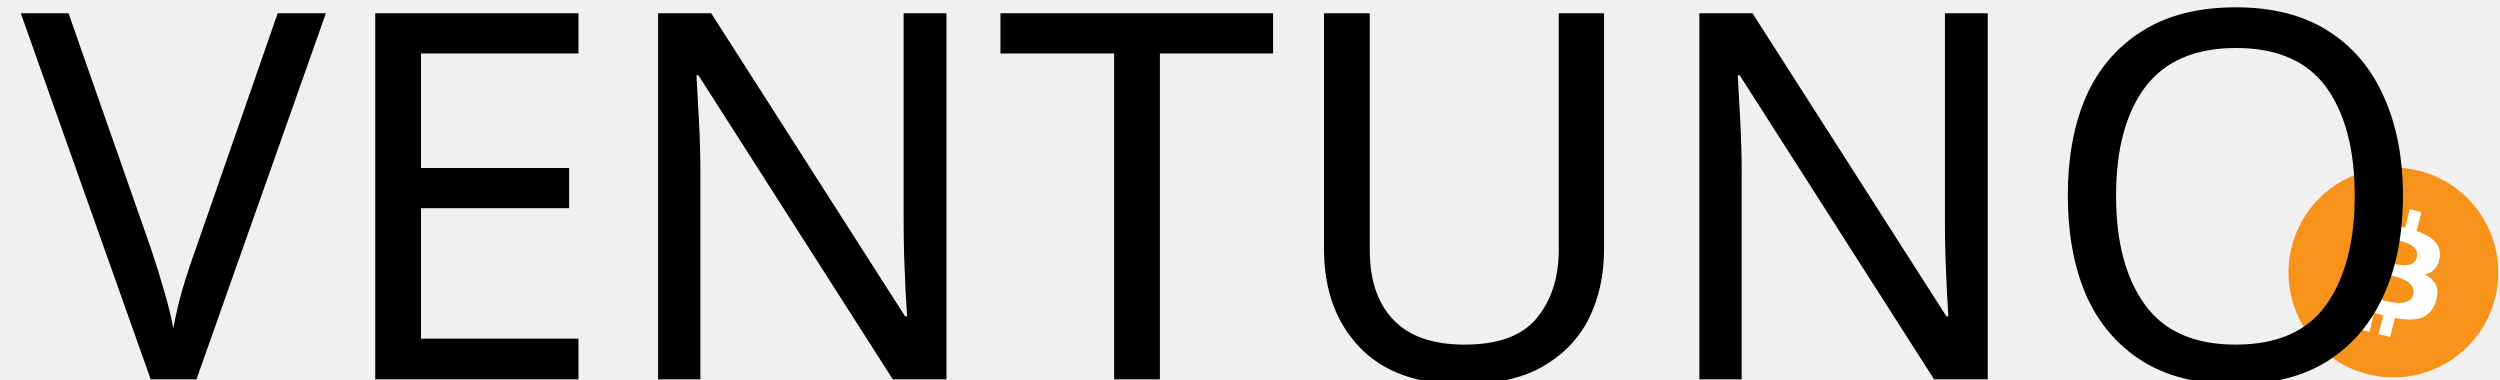
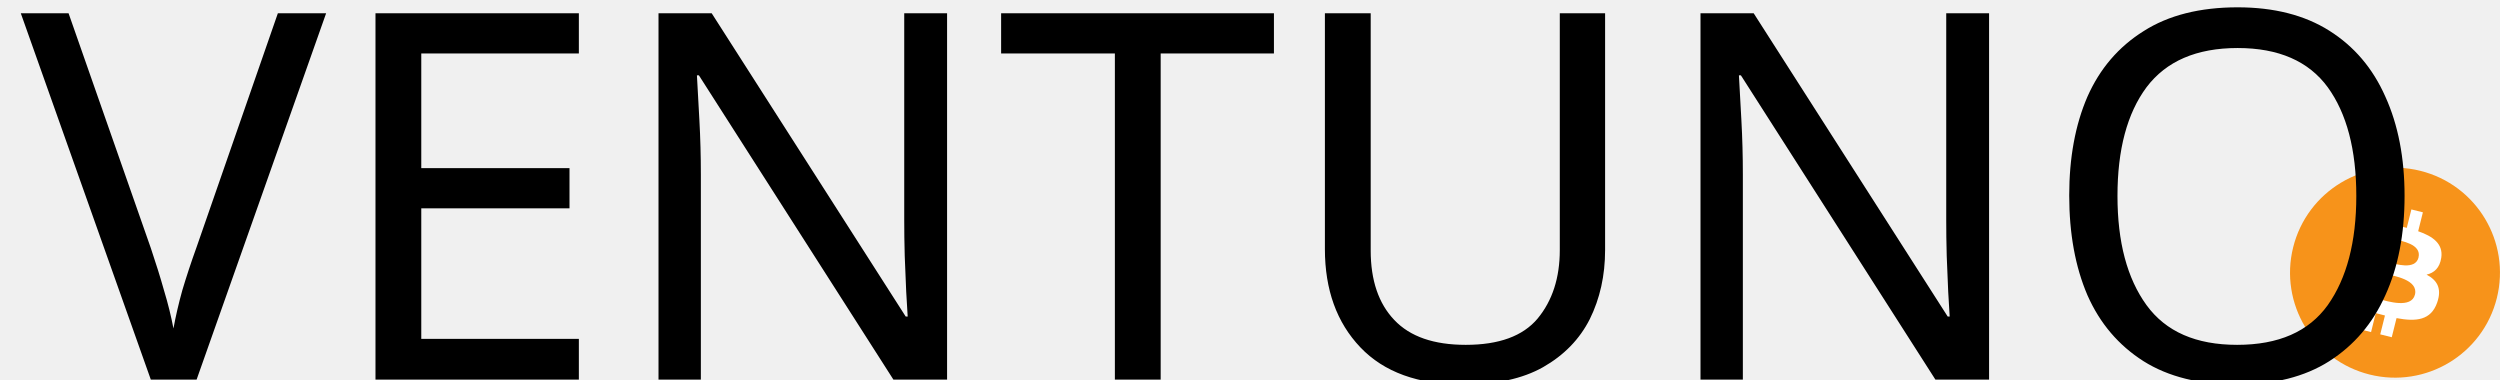
- <svg xmlns="http://www.w3.org/2000/svg" viewBox="0 0 79.064 12" version="1.1" id="svg11" width="79.064" height="12">
+ <svg xmlns="http://www.w3.org/2000/svg" viewBox="0 0 79.011 12" version="1.1" id="svg11" width="79.011" height="12">
  <defs id="defs15">
    <rect x="24.67" y="-25.206" width="128.714" height="69.873" id="rect127" />
    <rect x="10.65" y="-30.11" width="43.441" height="15.859" id="rect121" />
+     <rect x="-348.286" y="16.585" width="590.428" height="585.452" id="rect459-2" />
+     <rect x="-348.286" y="16.585" width="590.428" height="585.452" id="rect459-2-5" />
+     <linearGradient id="linearGradient10336">
+       <stop style="stop-color:#151515;stop-opacity:1;" offset="0" id="stop10334" />
+     </linearGradient>
+     <linearGradient id="linearGradient3351">
+       <stop style="stop-color:#f7931a;stop-opacity:1;" offset="0" id="stop3349" />
+     </linearGradient>
+     <linearGradient id="linearGradient4978">
+       <stop style="stop-color:#ffffff;stop-opacity:1;" offset="0" id="stop4976" />
+     </linearGradient>
+     <rect x="-348.286" y="16.585" width="590.428" height="585.452" id="rect459-3-0" />
  </defs>
  <style id="style2">#text{fill:#000}@media (prefers-color-scheme:dark){#text{fill:#fff}}</style>
  <g id="g9">
    <path d="m 78.911,9.421 c -0.443,1.778 -2.244,2.859 -4.021,2.416 -1.777,-0.443 -2.859,-2.244 -2.416,-4.021 0.443,-1.778 2.243,-2.86 4.021,-2.417 1.778,0.443 2.859,2.244 2.416,4.022 z" fill="#f7931a" id="path4" />
    <path d="M 77.155,8.145 C 77.221,7.704 76.885,7.467 76.425,7.308 l 0.149,-0.598 -0.364,-0.091 -0.145,0.582 c -0.096,-0.024 -0.194,-0.046 -0.292,-0.069 L 75.92,6.547 75.556,6.456 75.407,7.054 c -0.079,-0.018 -0.157,-0.036 -0.232,-0.055 l 4.2e-4,-0.002 -0.502,-0.125 -0.097,0.389 c 0,0 0.27,0.062 0.264,0.066 0.147,0.037 0.174,0.134 0.17,0.212 -0.409,1.638 0,0 -0.409,1.638 -0.018,0.045 -0.064,0.112 -0.167,0.086 0.004,0.005 -0.265,-0.066 -0.265,-0.066 L 73.989,9.614 74.463,9.732 c 0.088,0.022 0.175,0.045 0.26,0.067 l -0.151,0.605 0.364,0.091 0.149,-0.599 c 0.099,0.027 0.196,0.052 0.29,0.075 l -0.149,0.596 0.364,0.091 0.151,-0.604 c 0.621,0.117 1.088,0.07 1.284,-0.491 0.158,-0.452 -0.008,-0.713 -0.335,-0.883 0.238,-0.055 0.417,-0.211 0.465,-0.535 z m -0.832,1.166 c -0.113,0.452 -0.874,0.208 -1.121,0.146 l 0.2,-0.801 c 0.247,0.062 1.038,0.184 0.921,0.655 z M 76.436,8.139 C 76.333,8.55 75.7,8.341 75.494,8.29 L 75.675,7.563 c 0.206,0.051 0.867,0.147 0.76,0.576 z" fill="#ffffff" id="path6" />
-     <text xml:space="preserve" style="font-style:normal;font-variant:normal;font-weight:normal;font-stretch:normal;font-size:16.152px;font-family:'The Bold Font';-inkscape-font-specification:'The Bold Font';fill:#000000;stroke-width:0.551" x="0.662" y="11.952" id="text474" transform="scale(0.9960419,1.003974)">
-       <tspan id="tspan472" x="0.662" y="11.952" style="stroke-width:0.551">VENTUNO</tspan>
+     <text xml:space="preserve" style="font-style:normal;font-variant:normal;font-weight:normal;font-stretch:normal;font-size:16.152px;font-family:'The Bold Font';-inkscape-font-specification:'The Bold Font';letter-spacing:0px;fill:#000000;stroke-width:0.551" x="0.662" y="11.952" id="text474" transform="scale(0.9960419,1.003974)">
+       <tspan id="tspan472" x="0.662" y="11.952" style="stroke-width:0.551" dx="0 0.781">VENTUNO</tspan>
    </text>
  </g>
</svg>
